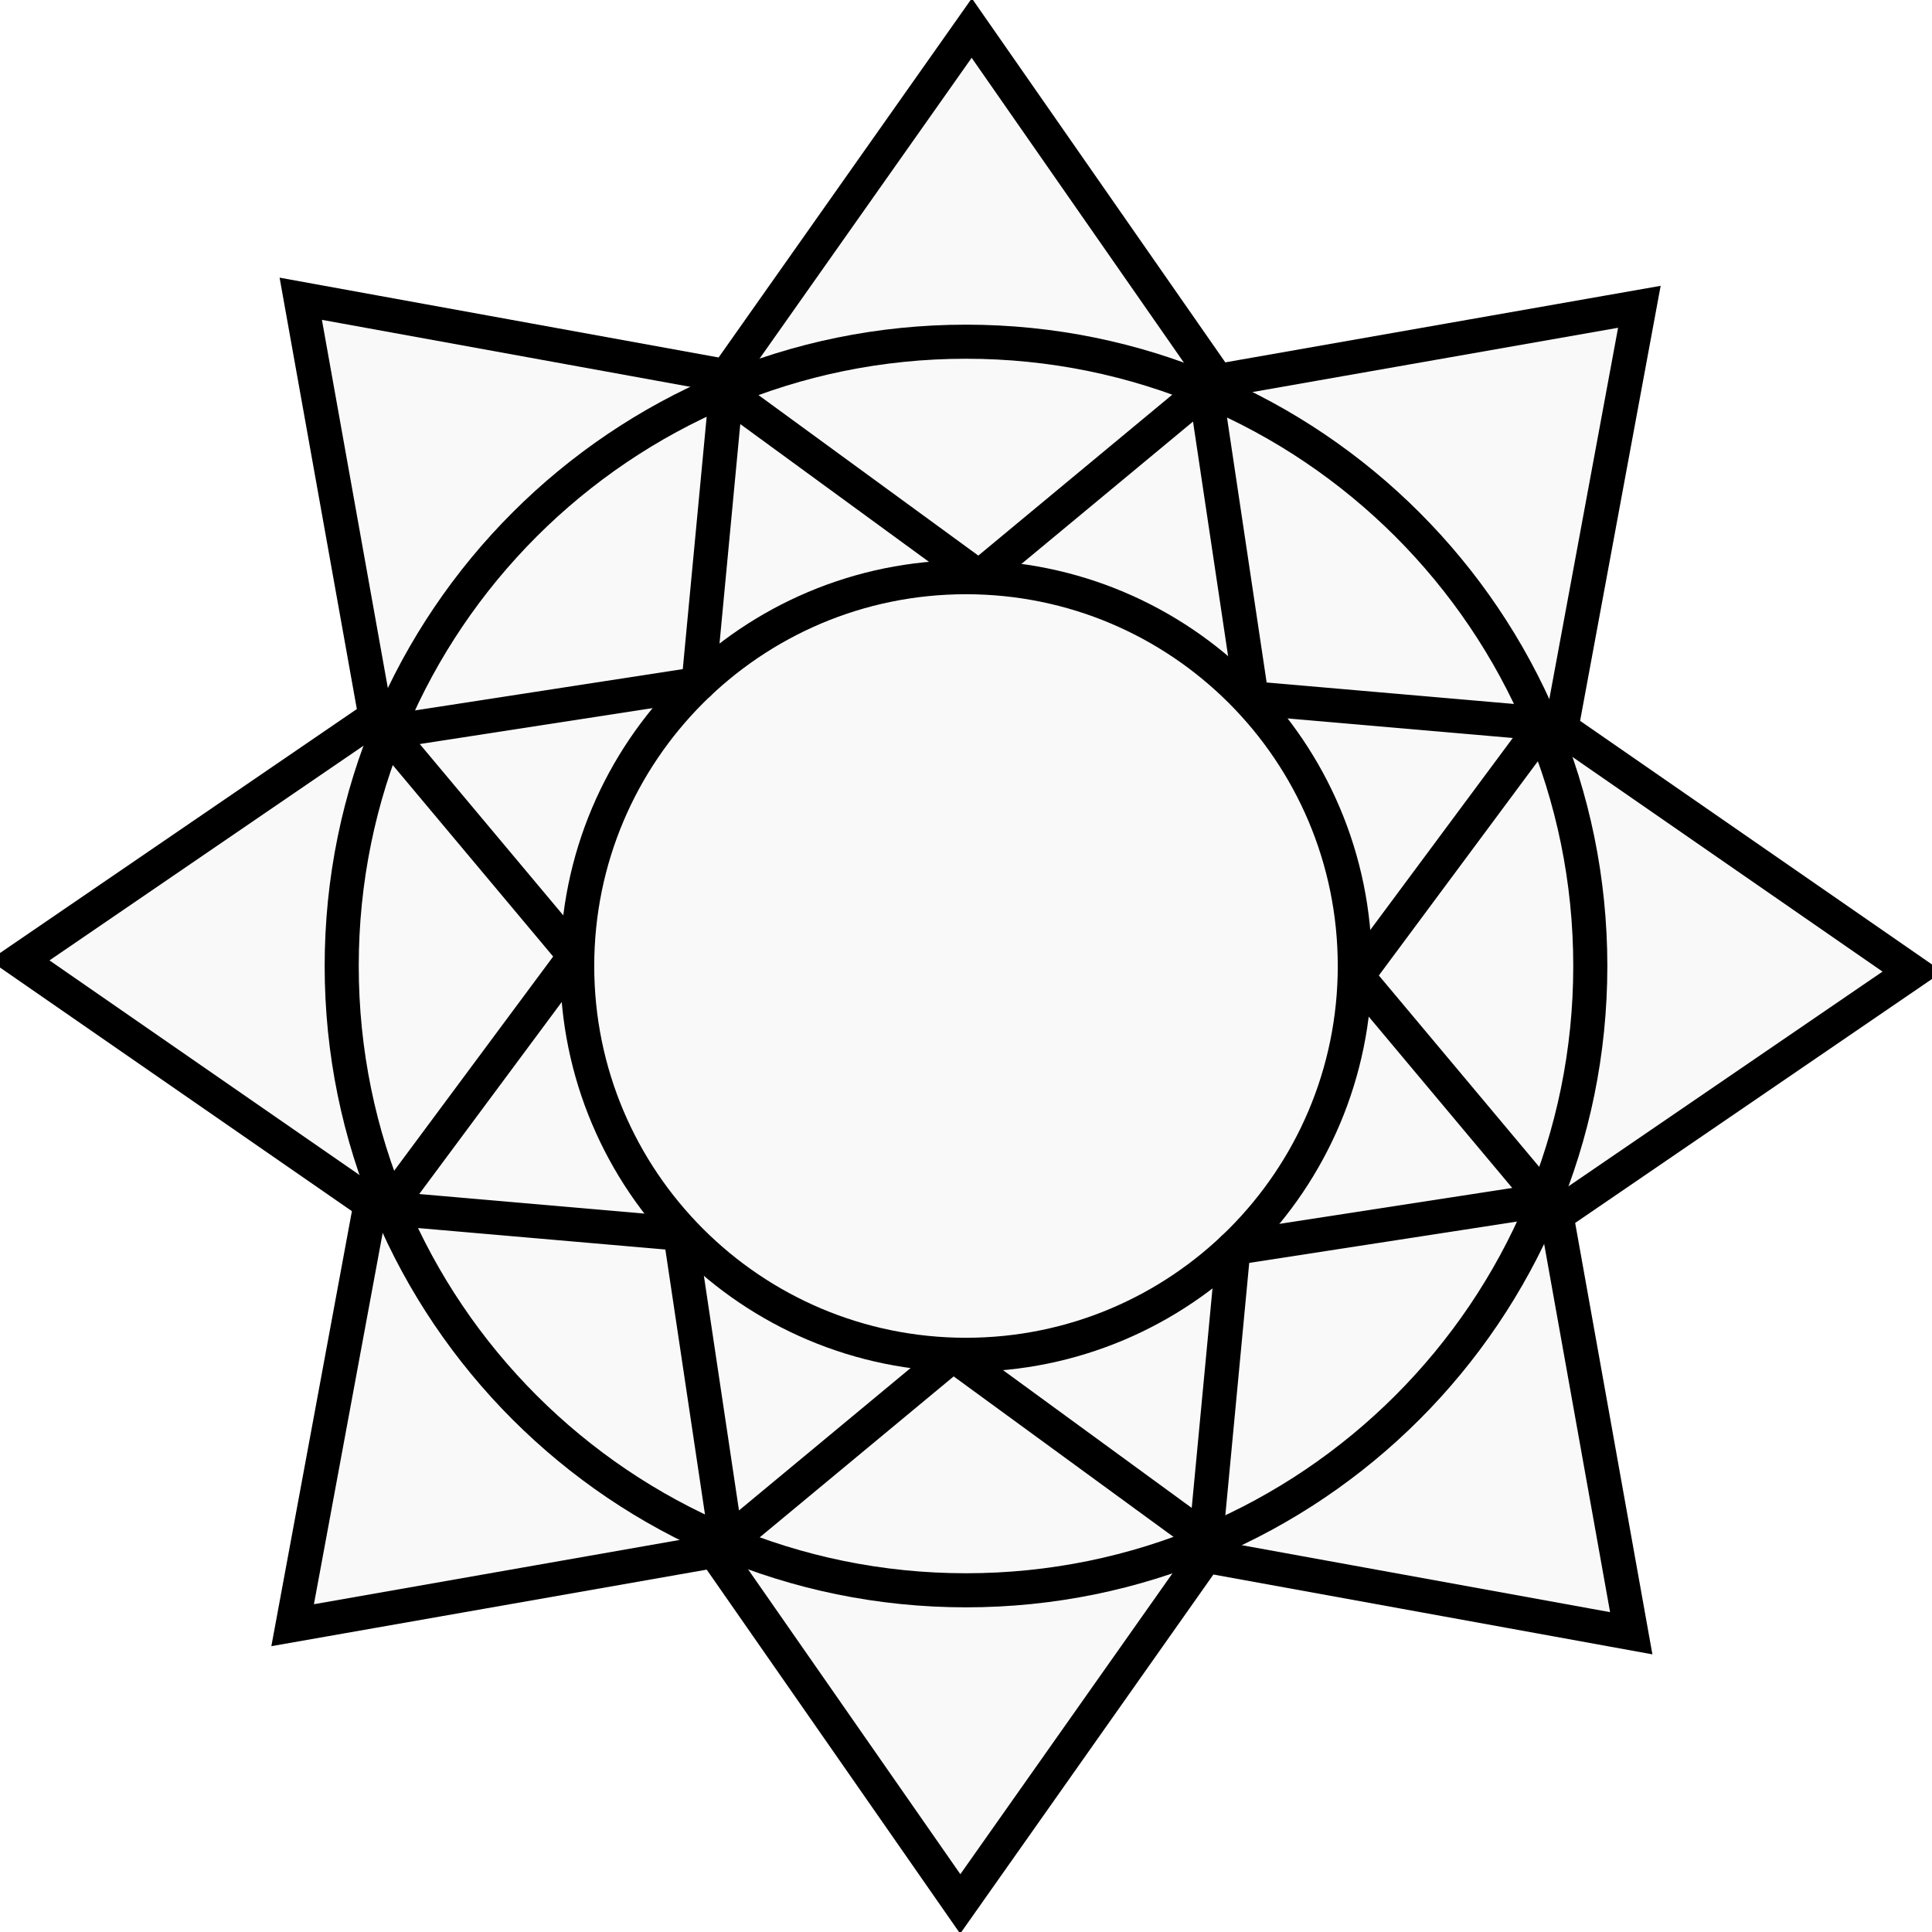
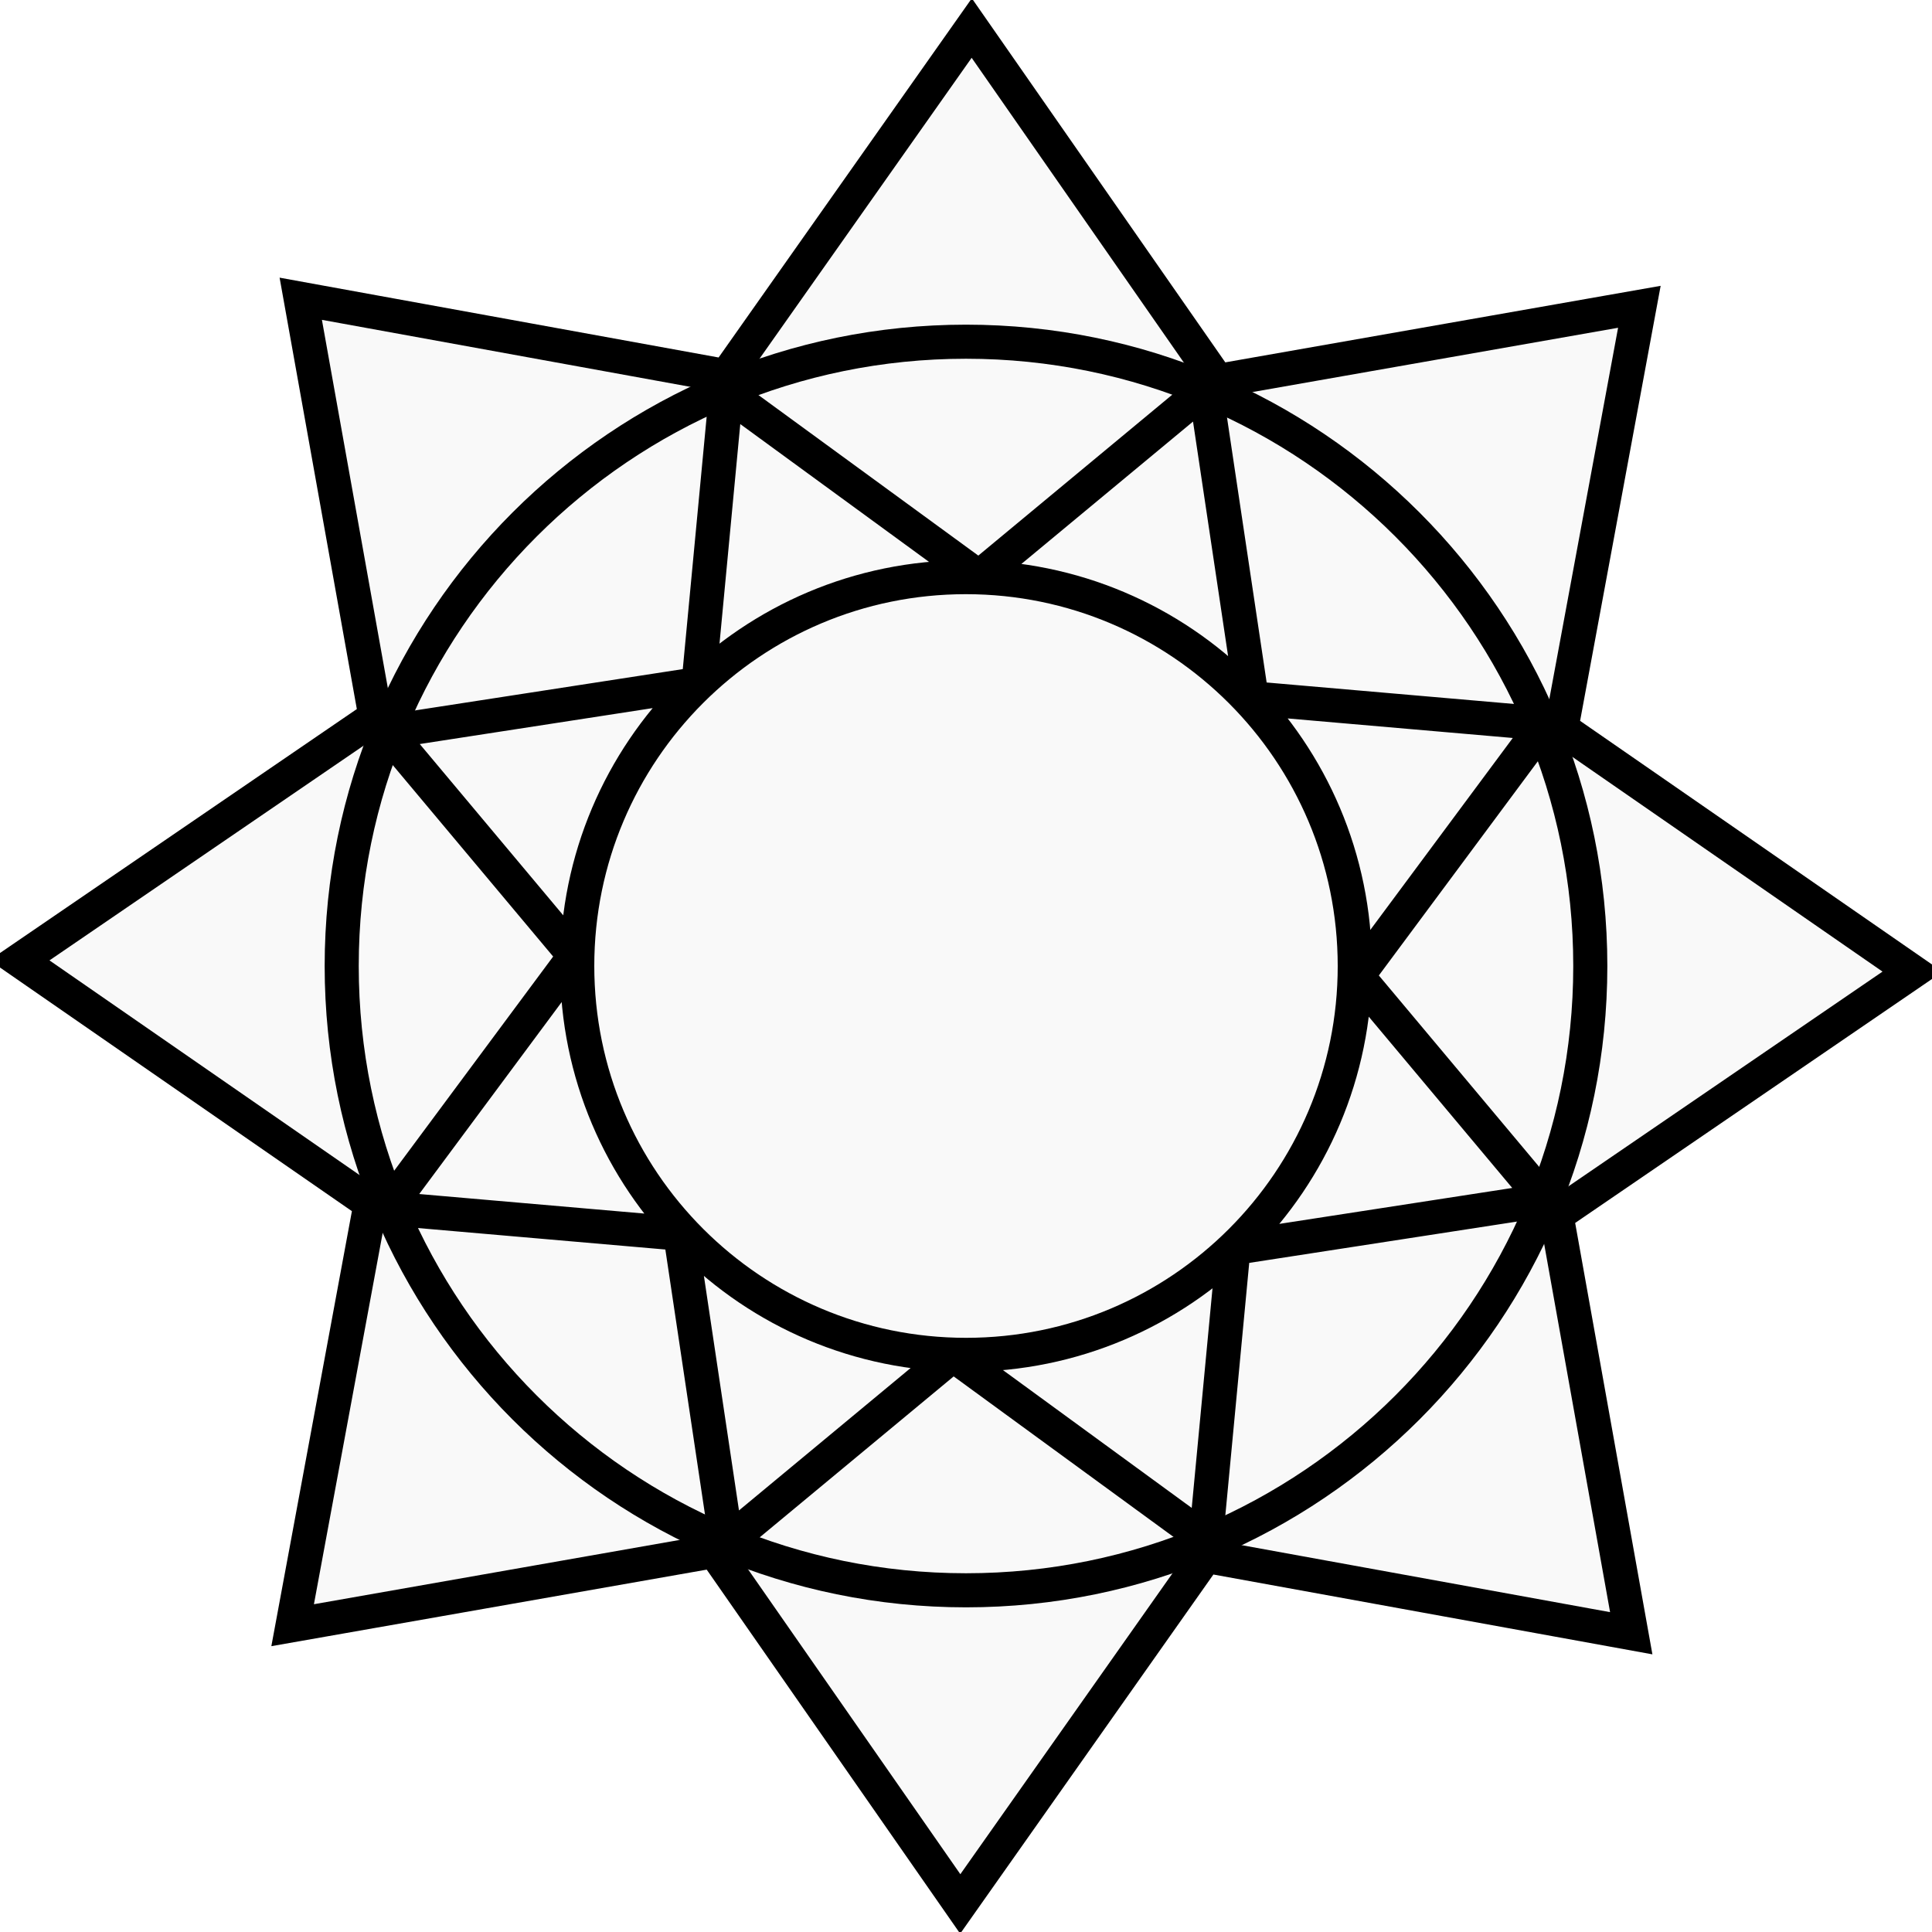
<svg xmlns="http://www.w3.org/2000/svg" width="3118" height="3118" viewBox="0 0 3118 3118" version="1.1" id="svg7">
  <defs id="defs4">
    <style id="style2">
      .cls-1 {
        fill-rule: evenodd;
      }
    </style>
  </defs>
  <g id="layer1">
    <path style="opacity:1;fill:#f9f9f9;stroke:#000000;stroke-width:54.75;stroke-linecap:round;stroke-linejoin:miter;stroke-miterlimit:4;stroke-dasharray:none" id="path3802" d="M 2624.787,2614.882 1944.195,2490.001 1551.738,3051.747 1158.79,2482.191 484.067,2601.897 608.948,1921.305 47.201,1528.848 616.757,1135.9 497.051,461.177 l 680.593,124.881 392.457,-561.746 392.947,569.556 674.724,-119.706 -124.881,680.593 561.746,392.457 -569.556,392.947 z" transform="matrix(1.009166,0,0,0.9999999,-16.22595,20.97096)" />
-     <circle style="opacity:1;fill:none;stroke:#000000;stroke-width:55;stroke-linecap:round;stroke-linejoin:round;stroke-miterlimit:4;stroke-dasharray:none" id="path2989" cx="1559" cy="1559" r="627.488" />
    <circle style="opacity:1;fill:none;stroke:#000000;stroke-width:55;stroke-linecap:round;stroke-linejoin:round;stroke-miterlimit:4;stroke-dasharray:none" id="path2989-5" cx="1559" cy="1559" r="1007.54" />
-     <path style="opacity:1;fill:none;stroke:#000000;stroke-width:84.401;stroke-linecap:round;stroke-linejoin:round;stroke-miterlimit:4;stroke-dasharray:none" id="path3802-2" transform="matrix(0.5981277,-0.266044,0.2636276,0.5926953,219.9039,1062.69)" d="M 2630.001,2655.387 1880.693,2449.847 1526.783,3084.075 1142.281,2408.896 443.561,2607.111 649.101,1857.803 14.873,1503.893 690.052,1119.391 491.838,420.671 1241.145,626.211 1595.056,-8.017 1979.557,667.162 2678.277,468.948 l -205.54,749.308 634.228,353.91 -675.179,384.502 z" />
+     <path id="path3802-2" style="opacity:1;fill:none;stroke:#000000;stroke-width:84.401;stroke-linecap:round;stroke-linejoin:bevel" transform="matrix(0.5981277,-0.266044,0.2636276,0.5926953,219.9039,1062.69)" d="M 2630.001,2655.387 1880.693,2449.847 1526.783,3084.075 1142.281,2408.896 443.561,2607.111 649.101,1857.803 14.873,1503.893 690.052,1119.391 491.838,420.671 1241.145,626.211 1595.056,-8.017 1979.557,667.162 2678.277,468.948 2472.737,1218.255 3106.965,1572.166 2431.786,1956.668 Z M 2436.733,1931.157 A 958.543,967.329 1.4329812e-5 0 1 1171.362,2421.871 958.543,967.329 1.4329812e-5 0 1 685.105,1144.901 958.543,967.329 1.4329812e-5 0 1 1950.476,654.188 958.543,967.329 1.4329812e-5 0 1 2436.733,1931.157 Z" />
  </g>
</svg>
